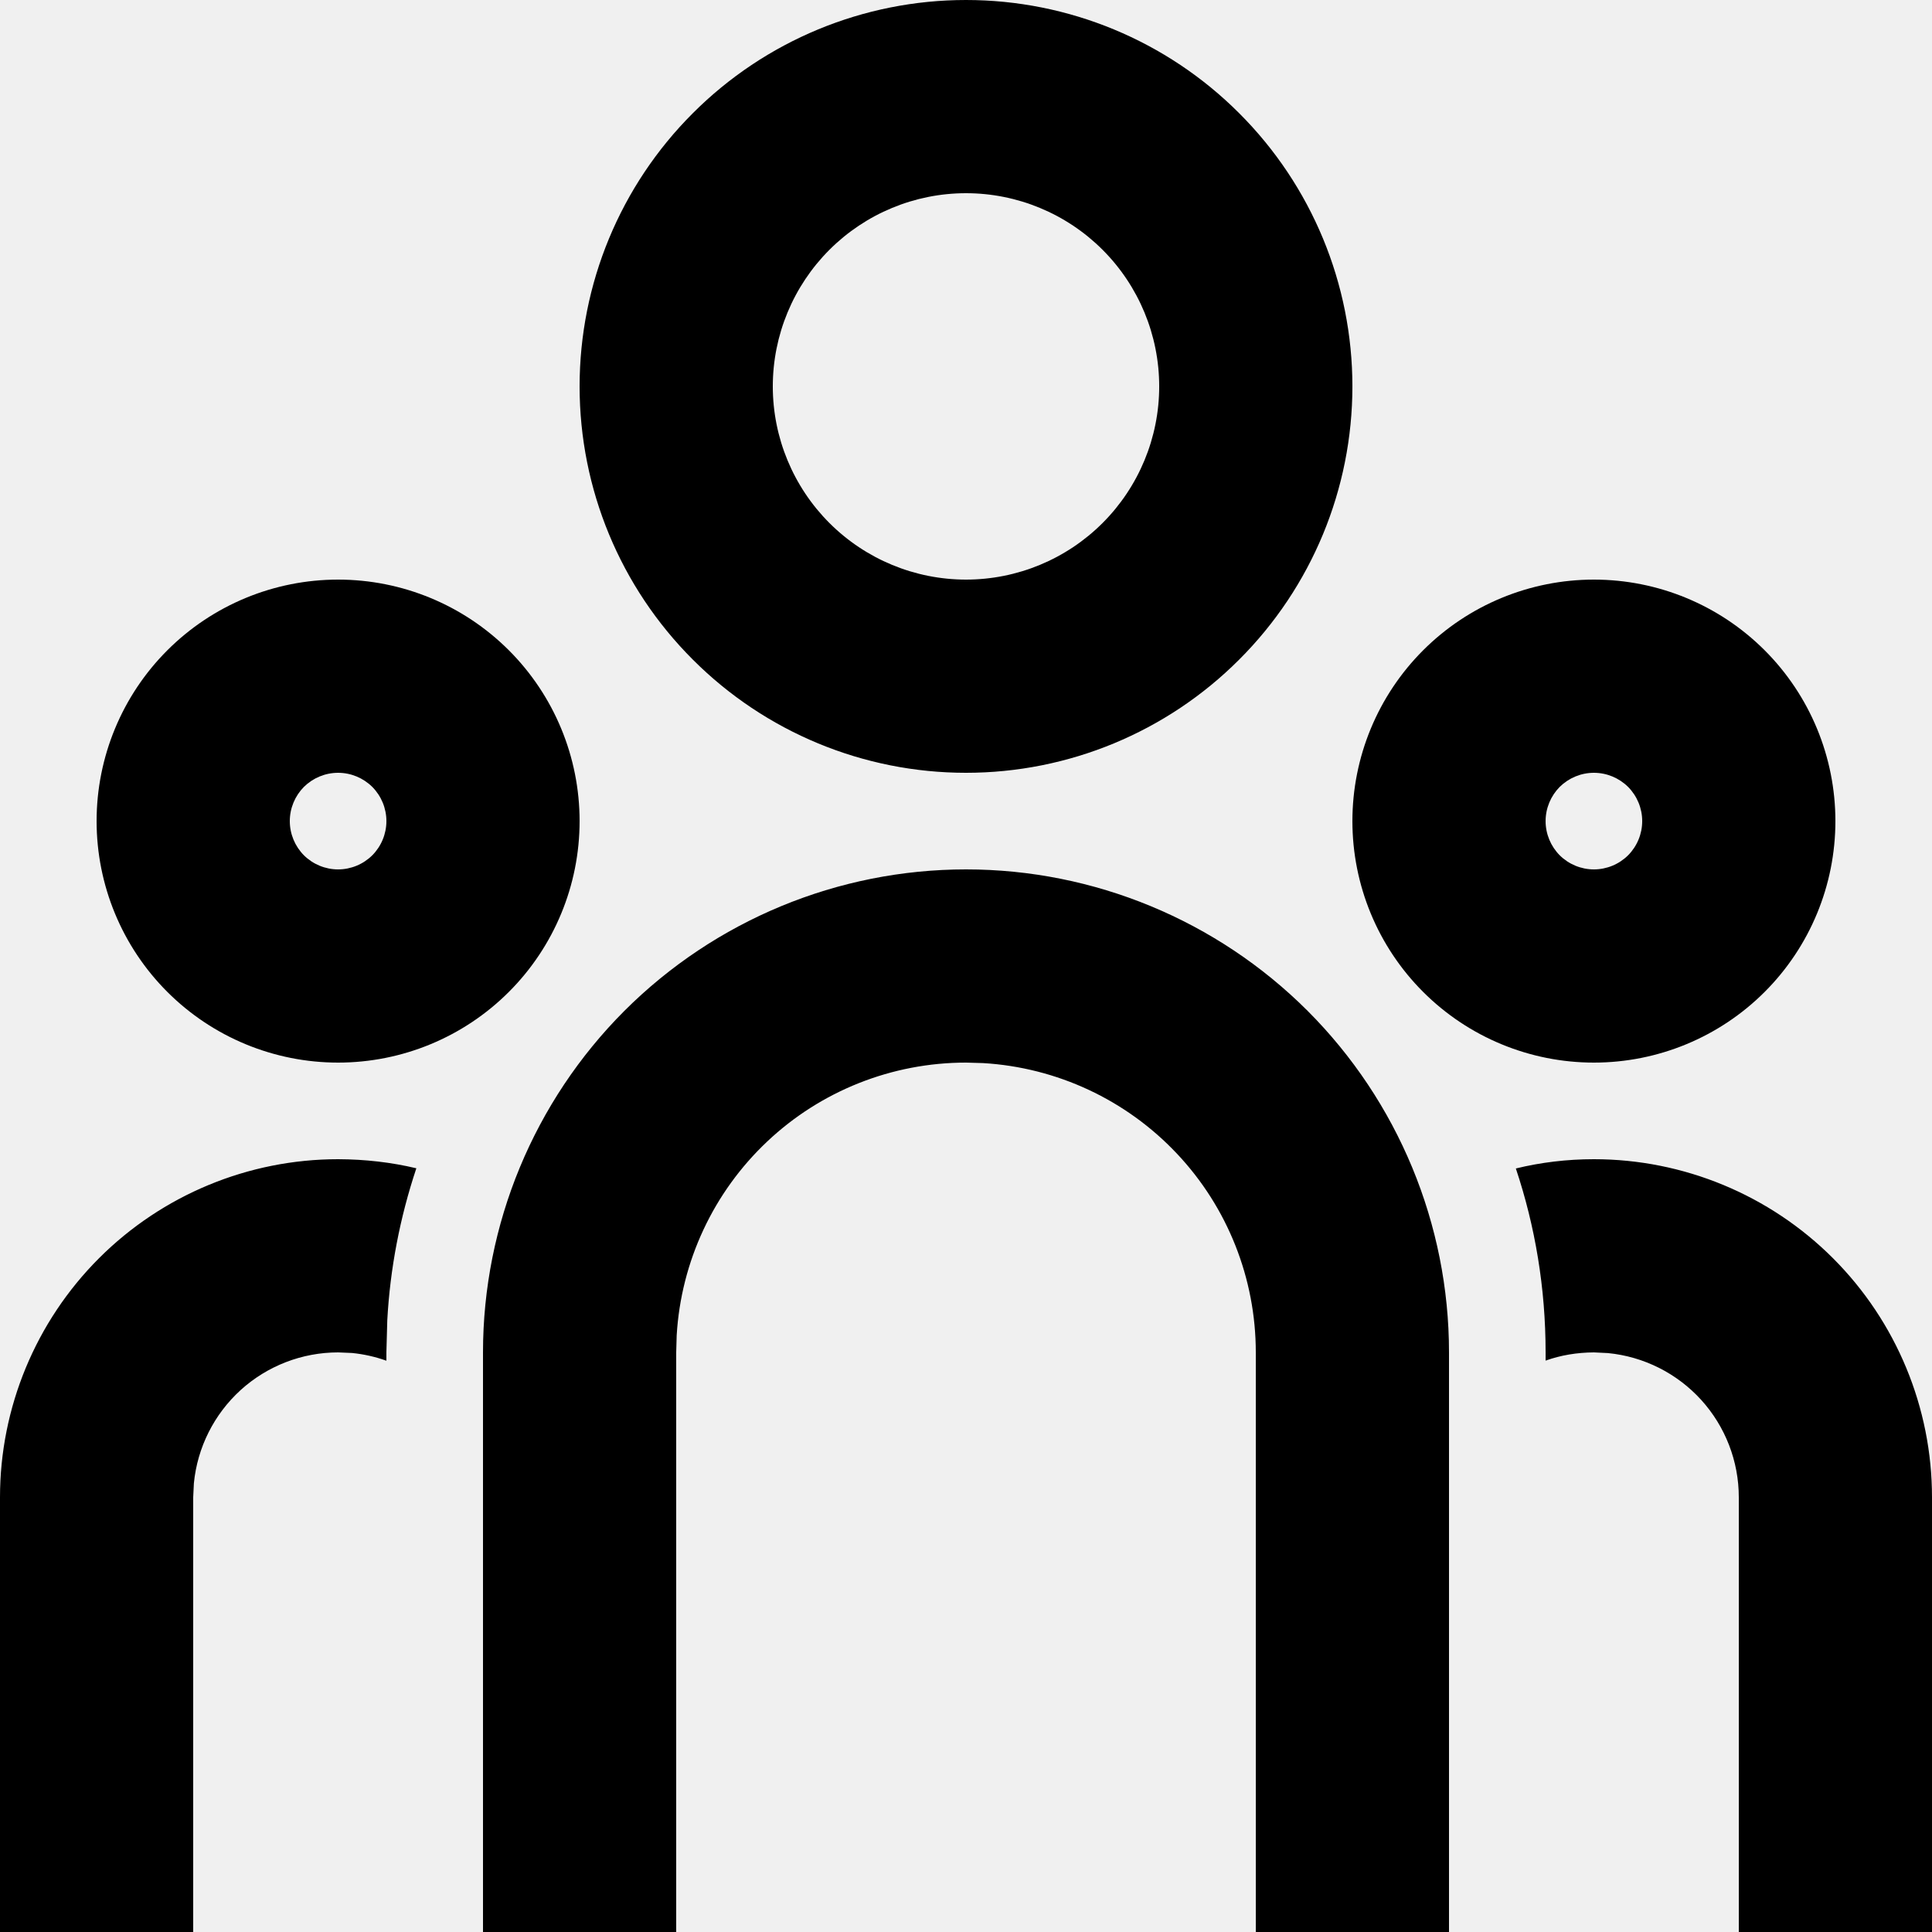
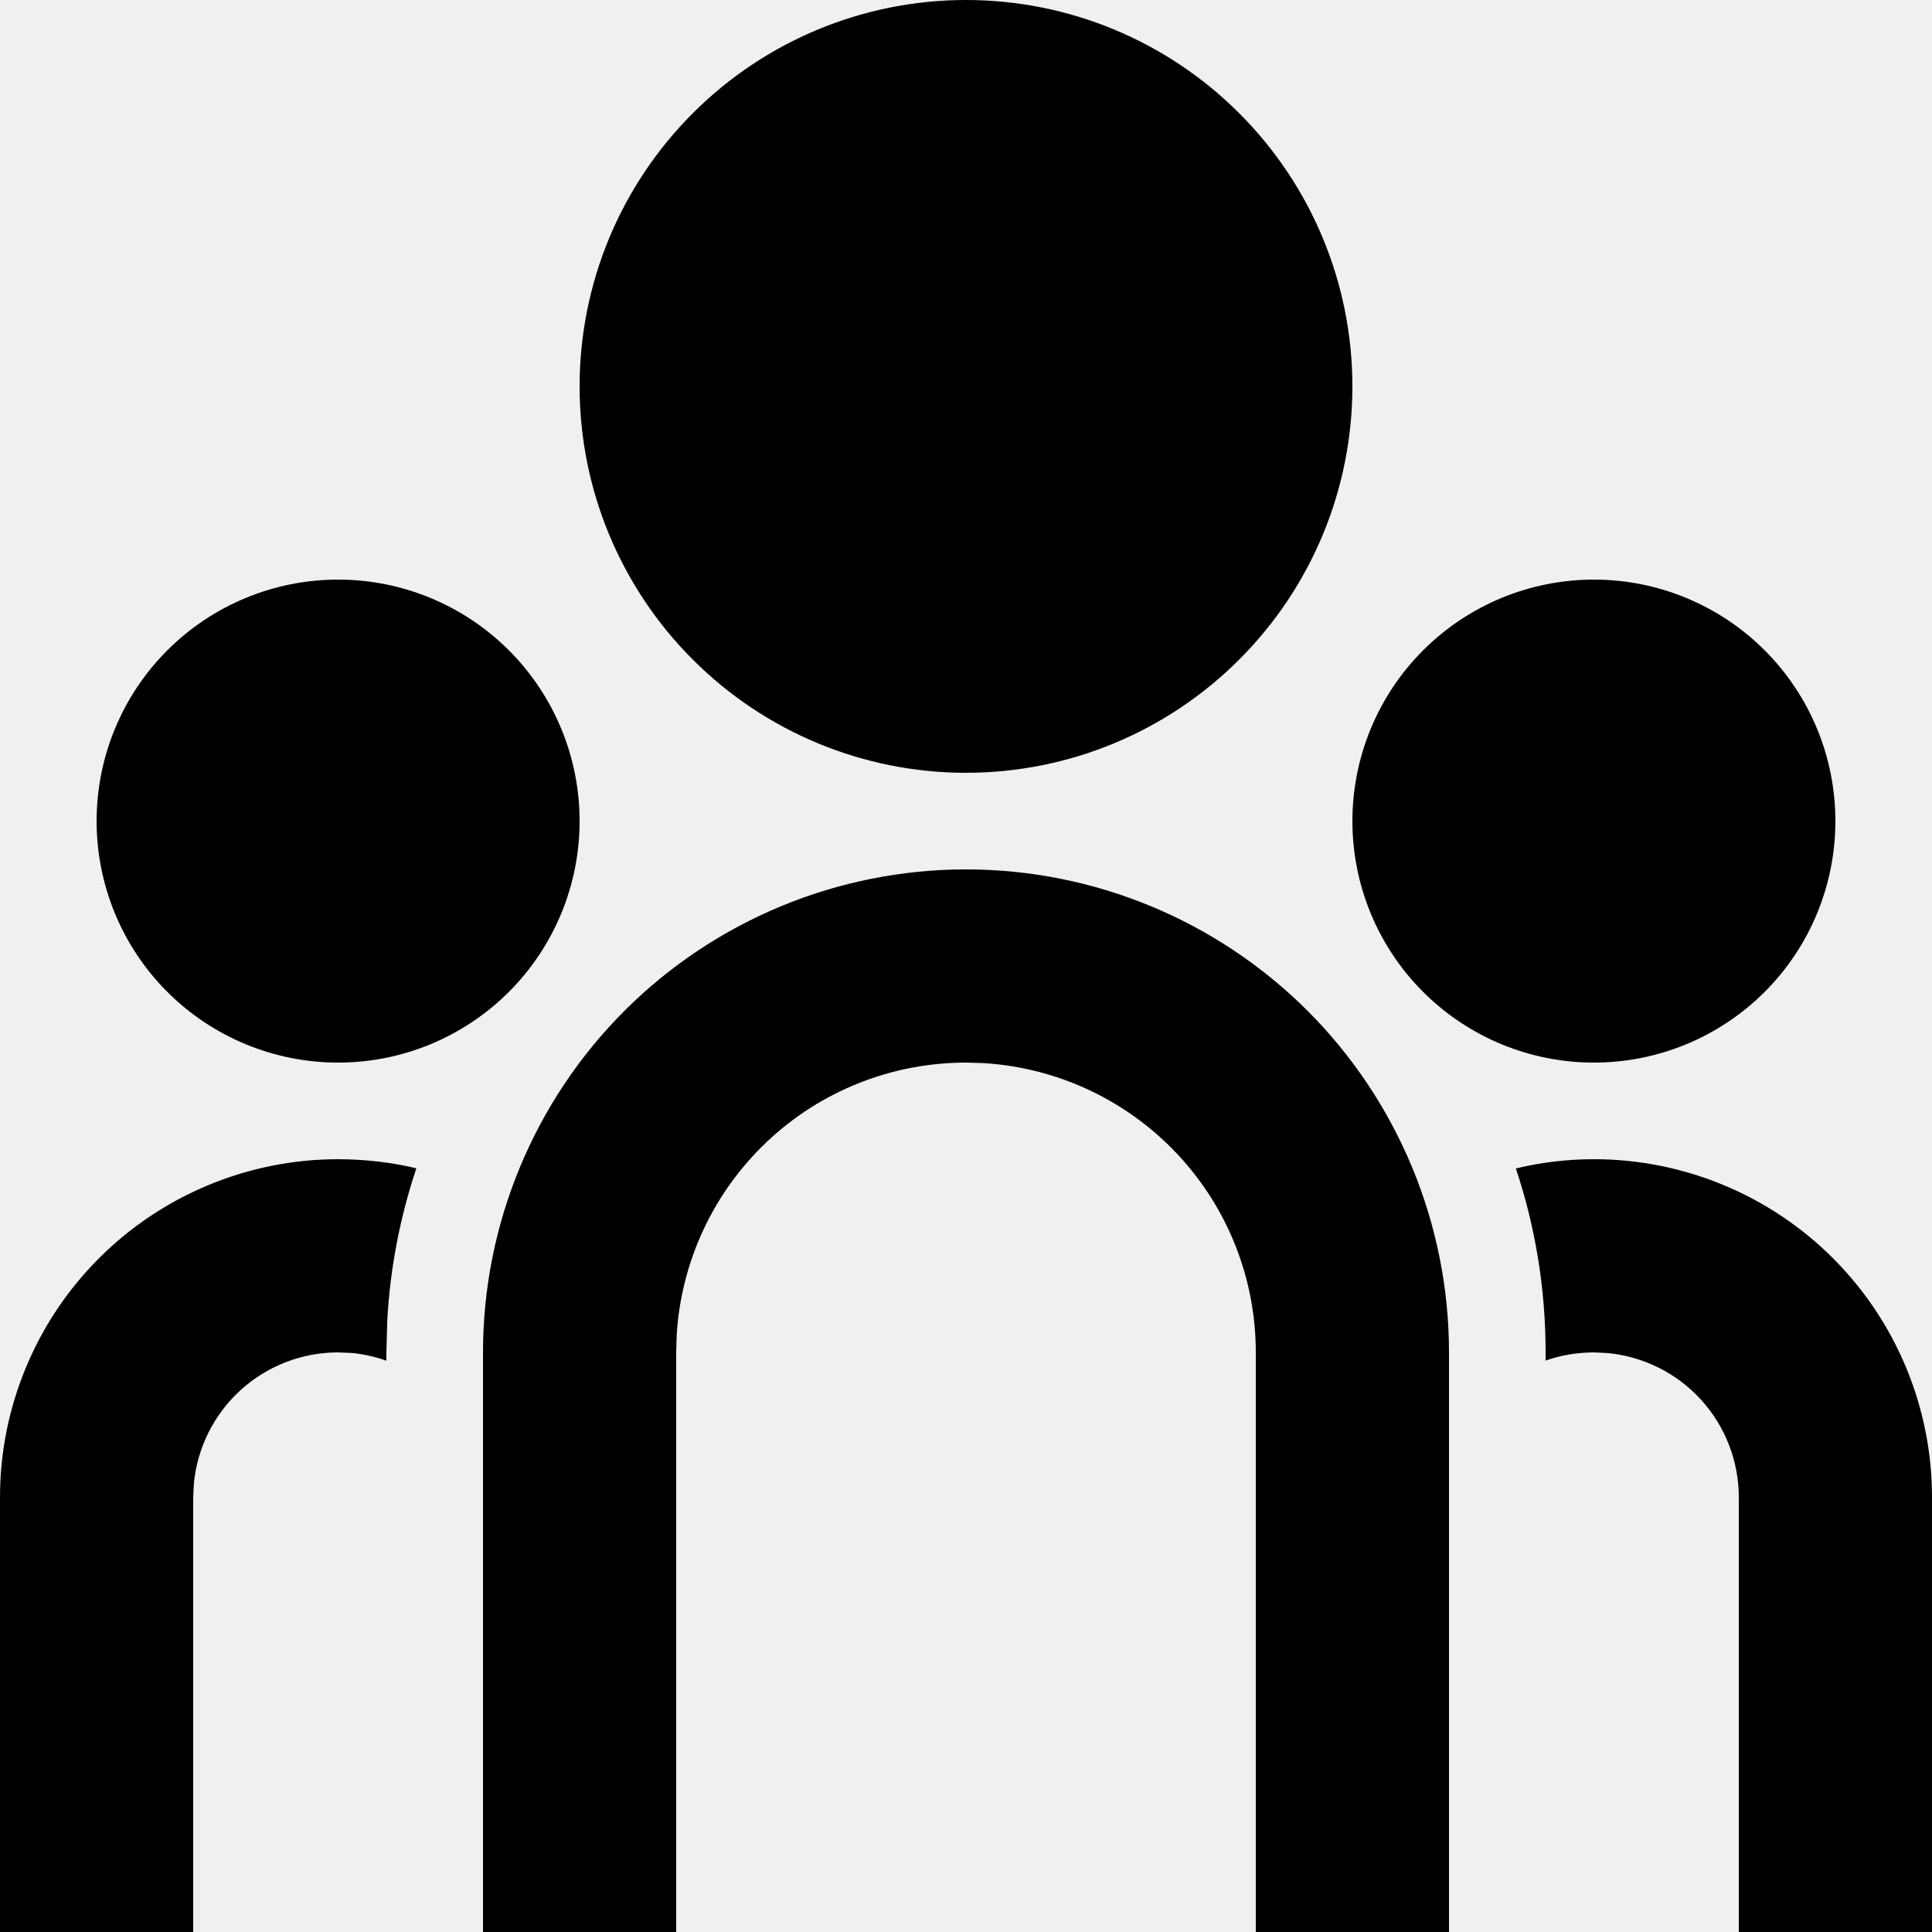
<svg xmlns="http://www.w3.org/2000/svg" width="20" height="20" viewBox="0 0 20 20" fill="none">
-   <path d="M10 9C11.326 9 12.598 9.527 13.536 10.464C14.473 11.402 15 12.674 15 14V20H13V14C13 13.235 12.708 12.498 12.183 11.942C11.658 11.385 10.94 11.05 10.176 11.005L10 11C9.235 11 8.498 11.292 7.942 11.817C7.385 12.342 7.05 13.06 7.005 13.824L7 14V20H5V14C5 12.674 5.527 11.402 6.464 10.464C7.402 9.527 8.674 9 10 9ZM3.5 12C3.78 12.001 4.05 12.032 4.31 12.094C4.14 12.603 4.038 13.133 4.009 13.669L4 14V14.086C3.885 14.045 3.765 14.018 3.644 14.006L3.5 14C3.127 14 2.768 14.139 2.492 14.389C2.216 14.64 2.043 14.984 2.007 15.355L2 15.5V20H0V15.5C0 14.572 0.369 13.681 1.025 13.025C1.681 12.369 2.572 12 3.5 12ZM16.5 12C17.428 12 18.319 12.369 18.975 13.025C19.631 13.681 20 14.572 20 15.5V20H18V15.5C18 15.127 17.861 14.768 17.611 14.492C17.36 14.216 17.016 14.043 16.645 14.007L16.5 14C16.324 14.001 16.157 14.029 16 14.085V14C16 13.334 15.892 12.694 15.692 12.096C15.95 12.033 16.222 12 16.5 12ZM3.5 6C4.163 6 4.799 6.263 5.268 6.732C5.737 7.201 6 7.837 6 8.5C6 9.163 5.737 9.799 5.268 10.268C4.799 10.737 4.163 11 3.5 11C2.837 11 2.201 10.737 1.732 10.268C1.263 9.799 1 9.163 1 8.5C1 7.837 1.263 7.201 1.732 6.732C2.201 6.263 2.837 6 3.5 6ZM16.5 6C17.163 6 17.799 6.263 18.268 6.732C18.737 7.201 19 7.837 19 8.5C19 9.163 18.737 9.799 18.268 10.268C17.799 10.737 17.163 11 16.5 11C15.837 11 15.201 10.737 14.732 10.268C14.263 9.799 14 9.163 14 8.5C14 7.837 14.263 7.201 14.732 6.732C15.201 6.263 15.837 6 16.5 6ZM3.5 8C3.367 8 3.24 8.053 3.146 8.146C3.053 8.24 3 8.367 3 8.5C3 8.633 3.053 8.76 3.146 8.854C3.24 8.947 3.367 9 3.5 9C3.633 9 3.76 8.947 3.854 8.854C3.947 8.76 4 8.633 4 8.5C4 8.367 3.947 8.24 3.854 8.146C3.76 8.053 3.633 8 3.5 8ZM16.5 8C16.367 8 16.24 8.053 16.146 8.146C16.053 8.24 16 8.367 16 8.5C16 8.633 16.053 8.76 16.146 8.854C16.24 8.947 16.367 9 16.5 9C16.633 9 16.76 8.947 16.854 8.854C16.947 8.76 17 8.633 17 8.5C17 8.367 16.947 8.24 16.854 8.146C16.76 8.053 16.633 8 16.5 8ZM10 0C11.061 0 12.078 0.421 12.828 1.172C13.579 1.922 14 2.939 14 4C14 5.061 13.579 6.078 12.828 6.828C12.078 7.579 11.061 8 10 8C8.939 8 7.922 7.579 7.172 6.828C6.421 6.078 6 5.061 6 4C6 2.939 6.421 1.922 7.172 1.172C7.922 0.421 8.939 0 10 0ZM10 2C9.47 2 8.961 2.211 8.586 2.586C8.211 2.961 8 3.47 8 4C8 4.53 8.211 5.039 8.586 5.414C8.961 5.789 9.47 6 10 6C10.53 6 11.039 5.789 11.414 5.414C11.789 5.039 12 4.53 12 4C12 3.47 11.789 2.961 11.414 2.586C11.039 2.211 10.53 2 10 2Z" fill="black" />
+   <g clip-path="url(#clip0_1772_10)">
+     <path d="M10 9C11.326 9 12.598 9.527 13.536 10.464C14.473 11.402 15 12.674 15 14V20H13V14C13 13.235 12.708 12.498 12.183 11.942C11.658 11.385 10.94 11.05 10.176 11.005L10 11C9.235 11 8.498 11.292 7.942 11.817C7.385 12.342 7.05 13.06 7.005 13.824L7 14V20H5V14C5 12.674 5.527 11.402 6.464 10.464C7.402 9.527 8.674 9 10 9ZM3.5 12C3.78 12.001 4.05 12.032 4.31 12.094C4.14 12.603 4.038 13.133 4.009 13.669L4 14V14.086C3.885 14.045 3.765 14.018 3.644 14.006L3.5 14C3.127 14 2.768 14.139 2.492 14.389C2.216 14.64 2.043 14.984 2.007 15.355L2 15.5V20H0V15.5C0 14.572 0.369 13.681 1.025 13.025C1.681 12.369 2.572 12 3.5 12ZM16.5 12C17.428 12 18.319 12.369 18.975 13.025C19.631 13.681 20 14.572 20 15.5V20H18V15.5C18 15.127 17.861 14.768 17.611 14.492C17.36 14.216 17.016 14.043 16.645 14.007L16.5 14C16.324 14.001 16.157 14.029 16 14.085V14C16 13.334 15.892 12.694 15.692 12.096C15.95 12.033 16.222 12 16.5 12ZM3.5 6C4.163 6 4.799 6.263 5.268 6.732C5.737 7.201 6 7.837 6 8.5C6 9.163 5.737 9.799 5.268 10.268C4.799 10.737 4.163 11 3.5 11C2.837 11 2.201 10.737 1.732 10.268C1.263 9.799 1 9.163 1 8.5C1 7.837 1.263 7.201 1.732 6.732C2.201 6.263 2.837 6 3.5 6ZM16.5 6C17.163 6 17.799 6.263 18.268 6.732C18.737 7.201 19 7.837 19 8.5C19 9.163 18.737 9.799 18.268 10.268C17.799 10.737 17.163 11 16.5 11C15.837 11 15.201 10.737 14.732 10.268C14.263 9.799 14 9.163 14 8.5C14 7.837 14.263 7.201 14.732 6.732C15.201 6.263 15.837 6 16.5 6ZM10 0C11.061 0 12.078 0.421 12.828 1.172C13.579 1.922 14 2.939 14 4C14 5.061 13.579 6.078 12.828 6.828C12.078 7.579 11.061 8 10 8C8.939 8 7.922 7.579 7.172 6.828C6.421 6.078 6 5.061 6 4C6 2.939 6.421 1.922 7.172 1.172C7.922 0.421 8.939 0 10 0Z" fill="black" />
+   </g>
+   <defs>
+     <clipPath id="clip0_1772_10">
+       <rect width="20" height="20" fill="white" />
+     </clipPath>
+   </defs>
</svg>
